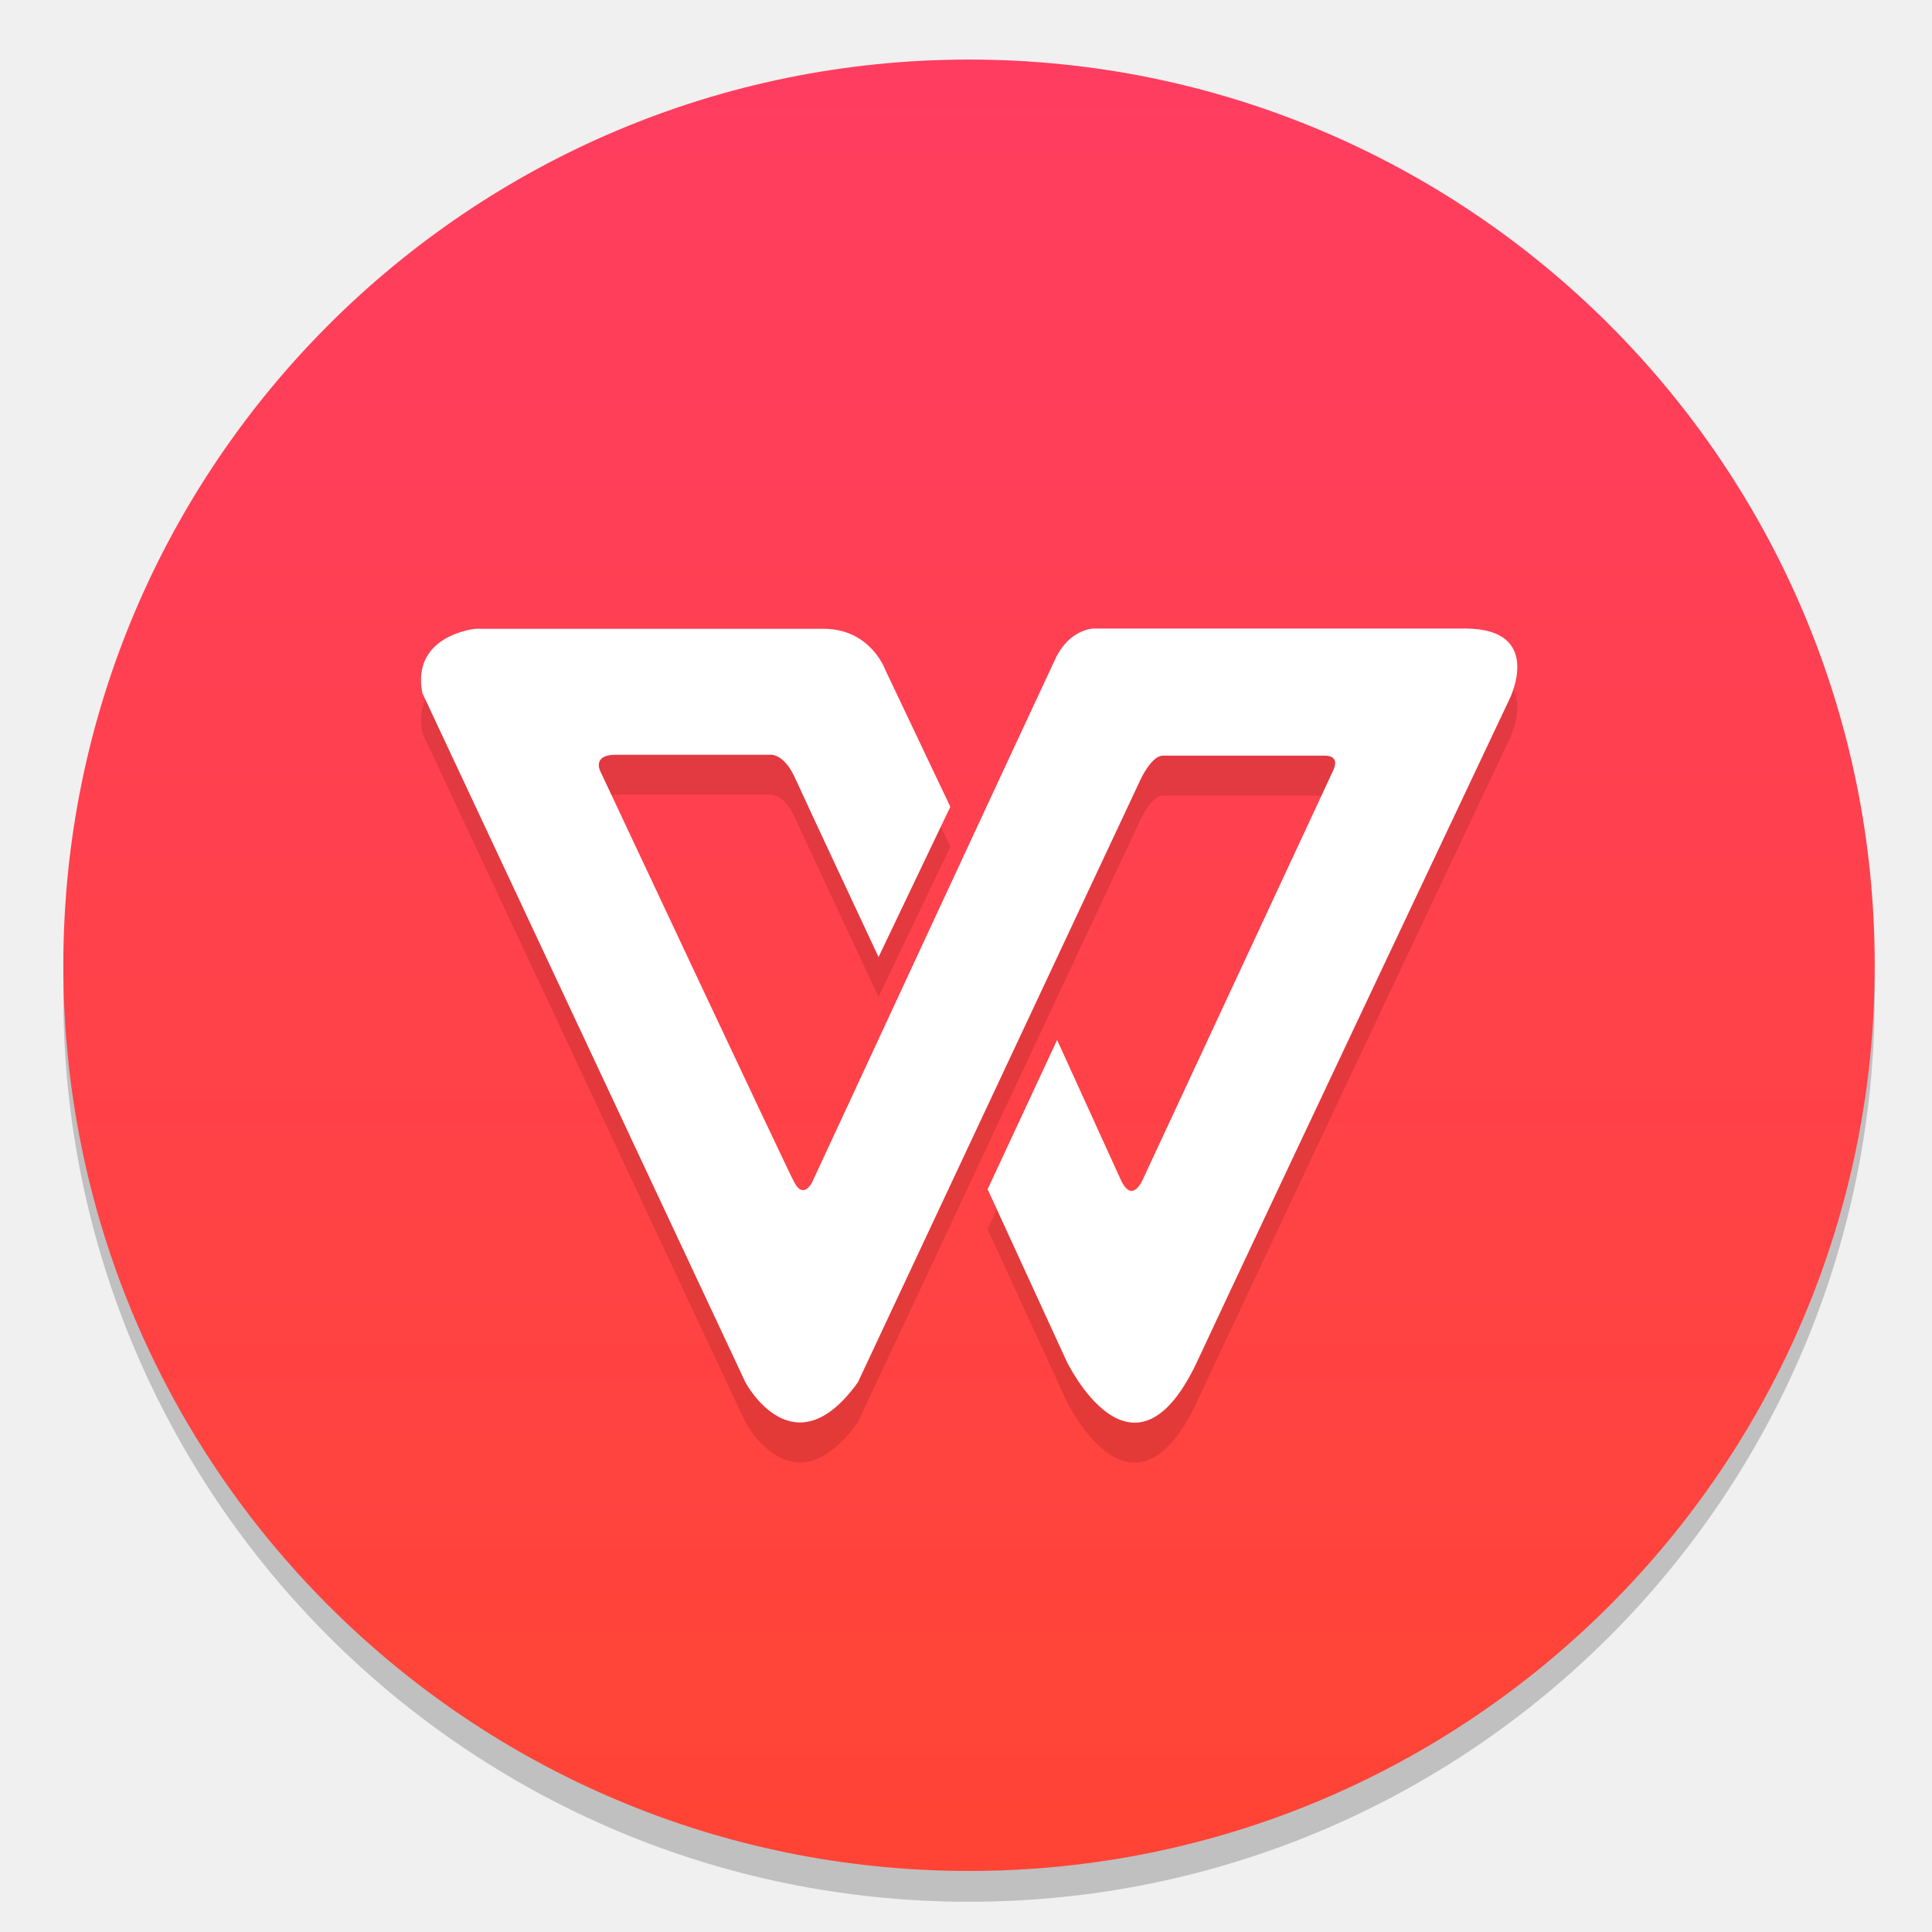
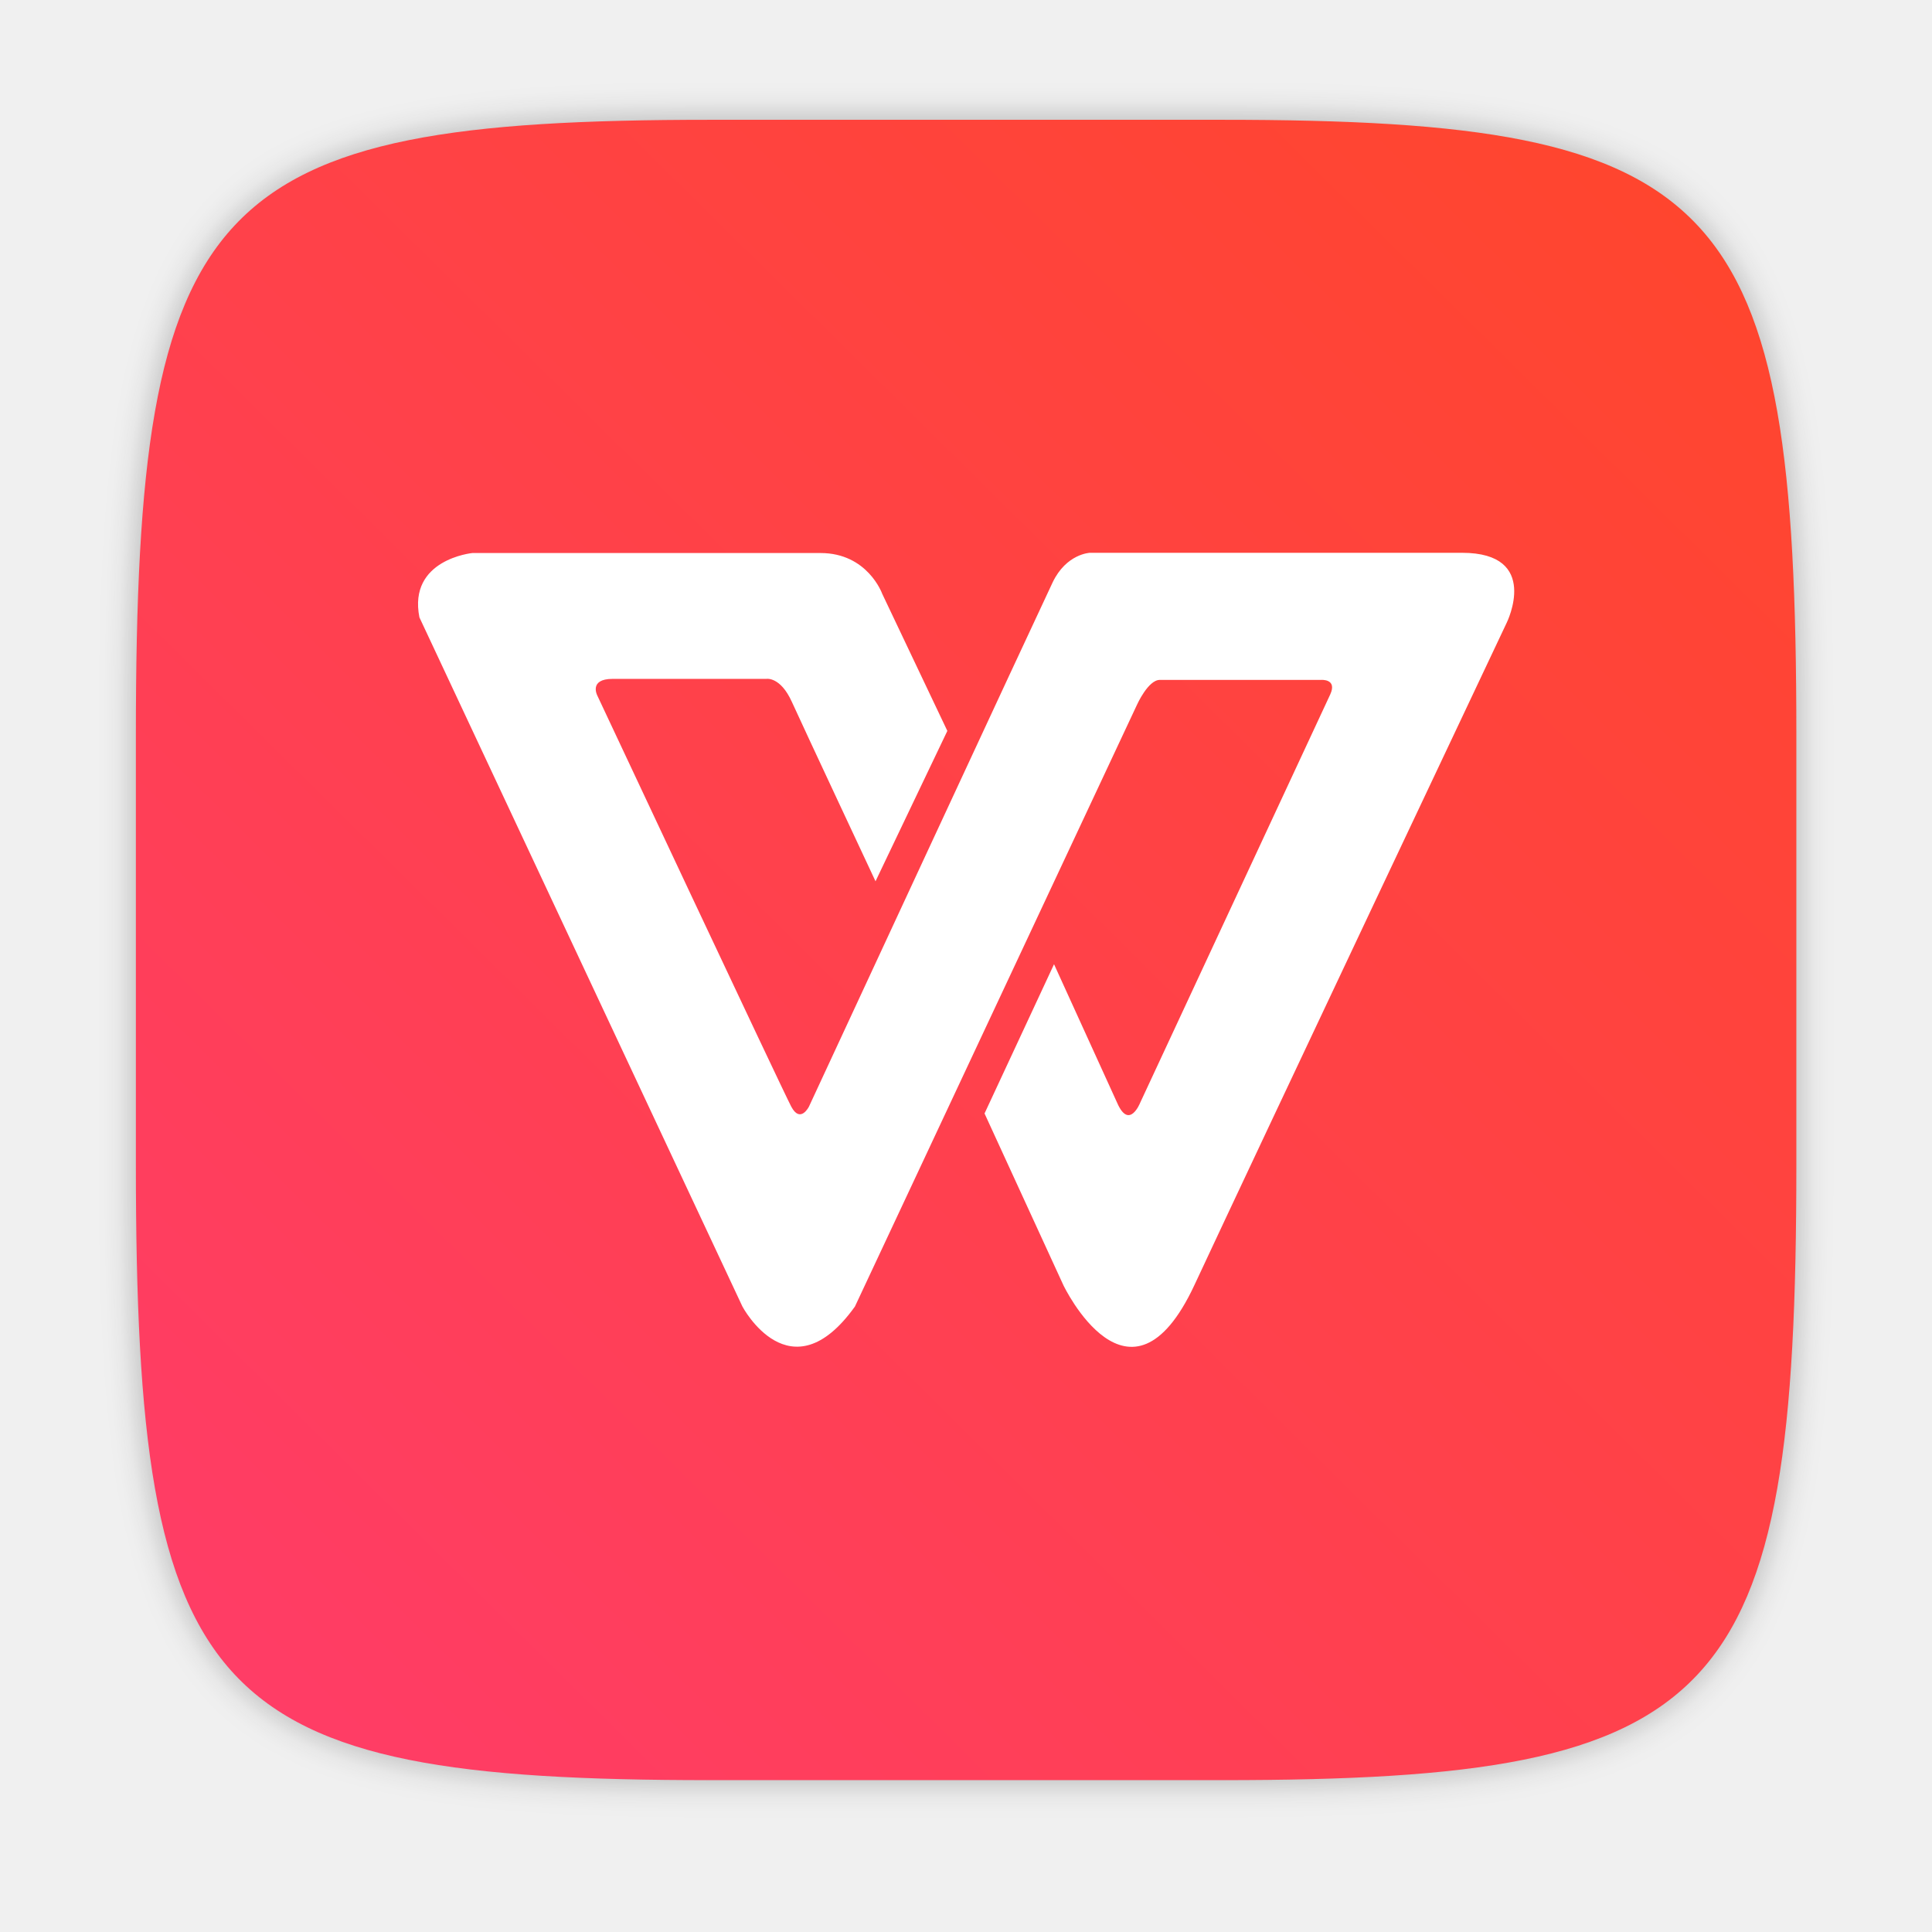
<svg xmlns="http://www.w3.org/2000/svg" width="64" height="64" version="1.1" viewBox="0 0 16.933 16.933">
  <defs>
-     <linearGradient id="a" x1="-6.147" x2="-6.147" y1="-140.25" y2="-98.292" gradientTransform="matrix(.53033 0 0 .53033 11.536 352.06)" gradientUnits="userSpaceOnUse">
+     <filter id="filter2761" x="-.024" y="-.024" width="1.048" height="1.048" color-interpolation-filters="sRGB">
+       <feGaussianBlur stdDeviation="0.146" />
+     </filter>
+     <linearGradient id="linearGradient872" x1="1.394" x2="15.49" y1="15.429" y2="1.172" gradientUnits="userSpaceOnUse">
      <stop stop-color="#ff3c69" offset="0" />
      <stop stop-color="#ff462b" offset="1" />
    </linearGradient>
  </defs>
-   <g transform="translate(0 -280.07)">
-     <circle cx="-330.35" cy="-48.312" r="0" fill="#5e4aa6" stroke-width=".265" />
-     <ellipse cx="-39.434" cy="286.51" r=".905" fill="#5e4aa6" fill-rule="evenodd" stroke-width=".265" />
-     <circle cx="8.493" cy="288.8" r="7.938" opacity=".2" stroke-width=".14" />
-     <circle cx="8.493" cy="288.53" r="7.938" fill="url(#a)" stroke-width=".14" />
-     <path d="m7.699 288.81 0.63-1.319-0.571-1.202s-0.127-0.358-0.541-0.358h-3.051s-0.565 0.055-0.464 0.564l2.831 6.04s0.419 0.792 0.986 0l2.474-5.276s0.097-0.216 0.199-0.216h1.415s0.142-0.011 0.079 0.127c-0.064 0.139-1.666 3.579-1.666 3.579s-0.096 0.244-0.202 0l-0.553-1.214-0.609 1.308 0.691 1.505s0.58 1.217 1.148 0c0.567-1.217 2.738-5.807 2.738-5.807s0.302-0.612-0.392-0.612h-3.262s-0.206 8e-3 -0.326 0.259c-0.12 0.251-2.136 4.596-2.136 4.596s-0.075 0.151-0.155 0c-0.08-0.151-1.699-3.601-1.699-3.601s-0.08-0.148 0.134-0.148h1.347s0.122-0.022 0.223 0.201c0.101 0.223 0.733 1.572 0.733 1.572z" fill="#c83232" opacity=".5" />
-     <path d="m7.699 288.46 0.63-1.319-0.571-1.202s-0.127-0.358-0.541-0.358h-3.051s-0.565 0.055-0.464 0.564l2.831 6.04s0.419 0.792 0.986 0l2.474-5.276s0.097-0.216 0.199-0.216h1.415s0.142-0.011 0.079 0.127c-0.064 0.139-1.666 3.579-1.666 3.579s-0.096 0.244-0.202 0l-0.553-1.214-0.609 1.308 0.691 1.505s0.58 1.217 1.148 0c0.567-1.217 2.738-5.807 2.738-5.807s0.302-0.612-0.392-0.612h-3.262s-0.206 8e-3 -0.326 0.259c-0.12 0.251-2.136 4.596-2.136 4.596s-0.075 0.151-0.155 0c-0.08-0.151-1.699-3.601-1.699-3.601s-0.08-0.148 0.134-0.148h1.347s0.122-0.022 0.223 0.201c0.101 0.223 0.733 1.572 0.733 1.572z" fill="#fff" />
-   </g>
+   <path d="m10.709 1.05c4.405 0 5.035 0.673 5.035 5.388v3.776c0 4.715-0.63 5.388-5.035 5.388h-4.483c-4.405 0-5.035-0.673-5.035-5.388v-3.776c0-4.715 0.63-5.388 5.035-5.388z" enable-background="new" fill="#141414" filter="url(#filter2761)" opacity=".3" />
+   <path d="m10.709 1.05c4.405 0 5.035 0.673 5.035 5.388v3.776c0 4.715-0.63 5.388-5.035 5.388h-4.483c-4.405 0-5.035-0.673-5.035-5.388v-3.776c0-4.715 0.63-5.388 5.035-5.388z" enable-background="new" fill="url(#linearGradient872)" />
+   <path d="m7.673 7.725 0.63-1.319-0.571-1.202s-0.127-0.357-0.541-0.357h-3.051s-0.565 0.055-0.464 0.564l2.831 6.04s0.419 0.792 0.986 0l2.473-5.276s0.097-0.216 0.199-0.216h1.415s0.142-0.011 0.079 0.127c-0.064 0.139-1.666 3.579-1.666 3.579s-0.096 0.244-0.202 0l-0.553-1.214-0.609 1.308 0.691 1.505s0.58 1.216 1.148 0c0.567-1.216 2.738-5.807 2.738-5.807s0.302-0.612-0.392-0.612h-3.262s-0.206 8e-3 -0.326 0.259c-0.12 0.251-2.136 4.595-2.136 4.595s-0.075 0.151-0.155 0-1.699-3.601-1.699-3.601-0.08-0.148 0.134-0.148h1.347s0.122-0.022 0.223 0.201c0.101 0.223 0.733 1.572 0.733 1.572z" fill="#fff" />
</svg>
